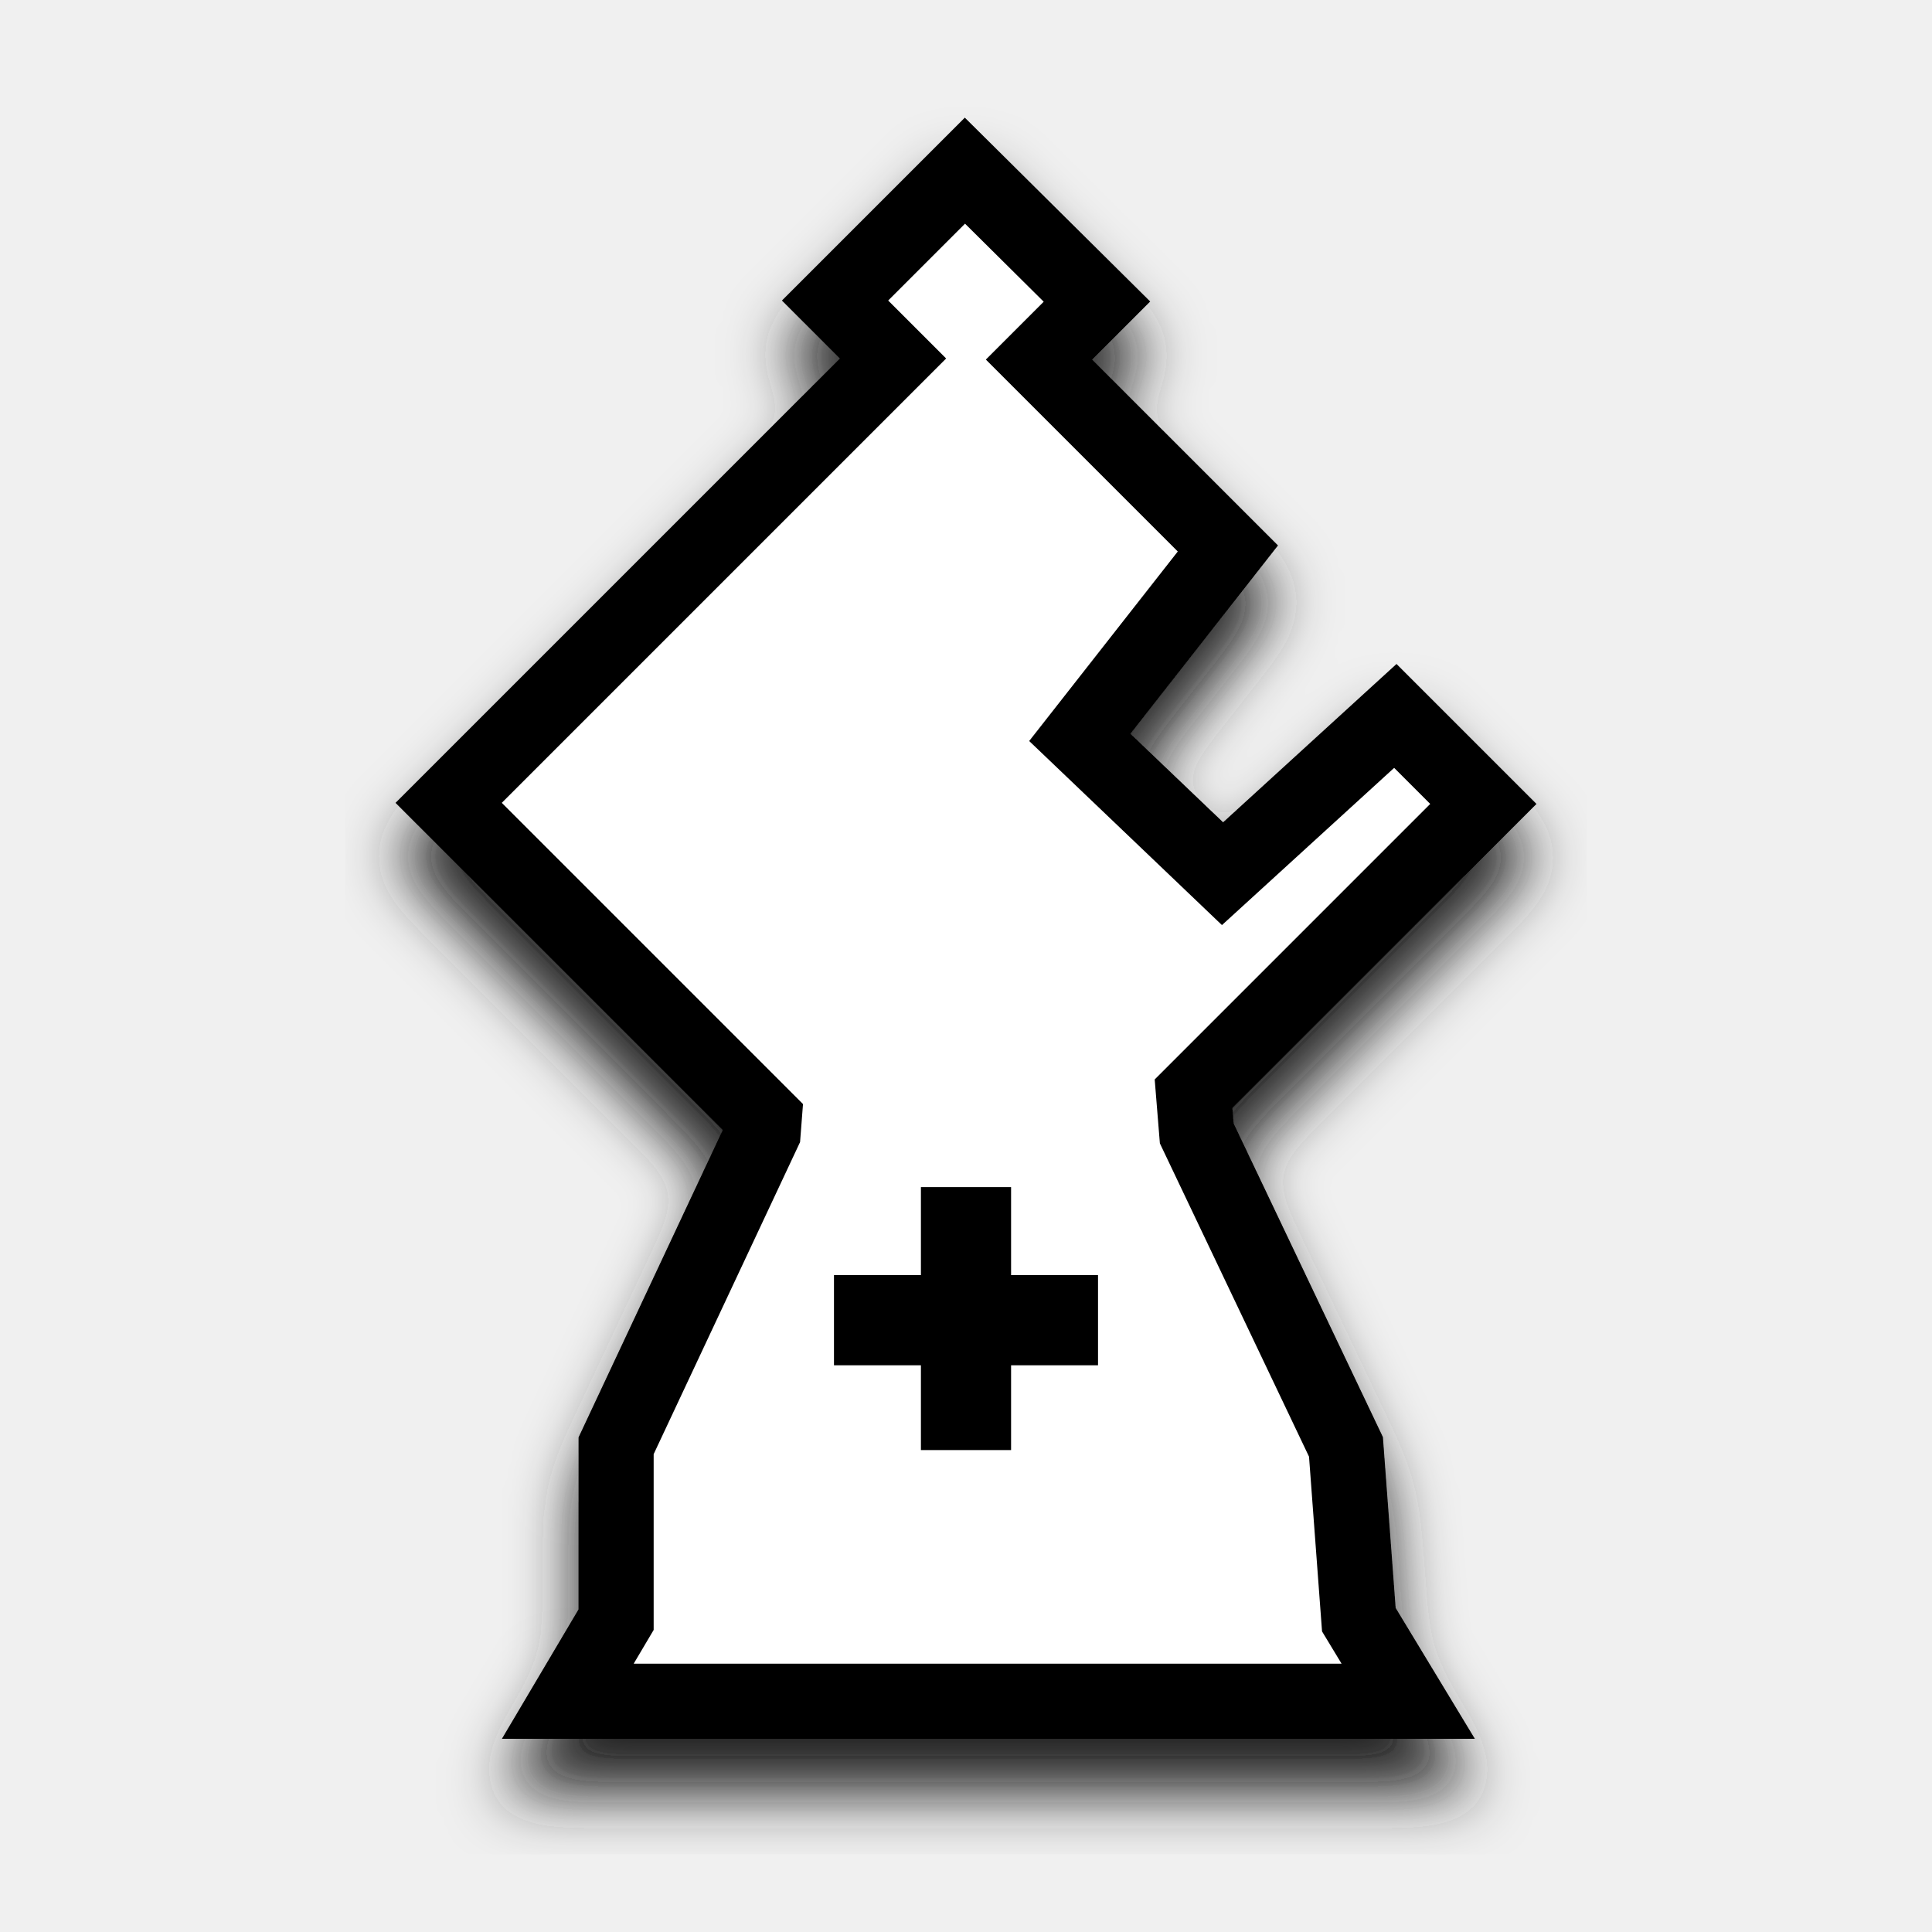
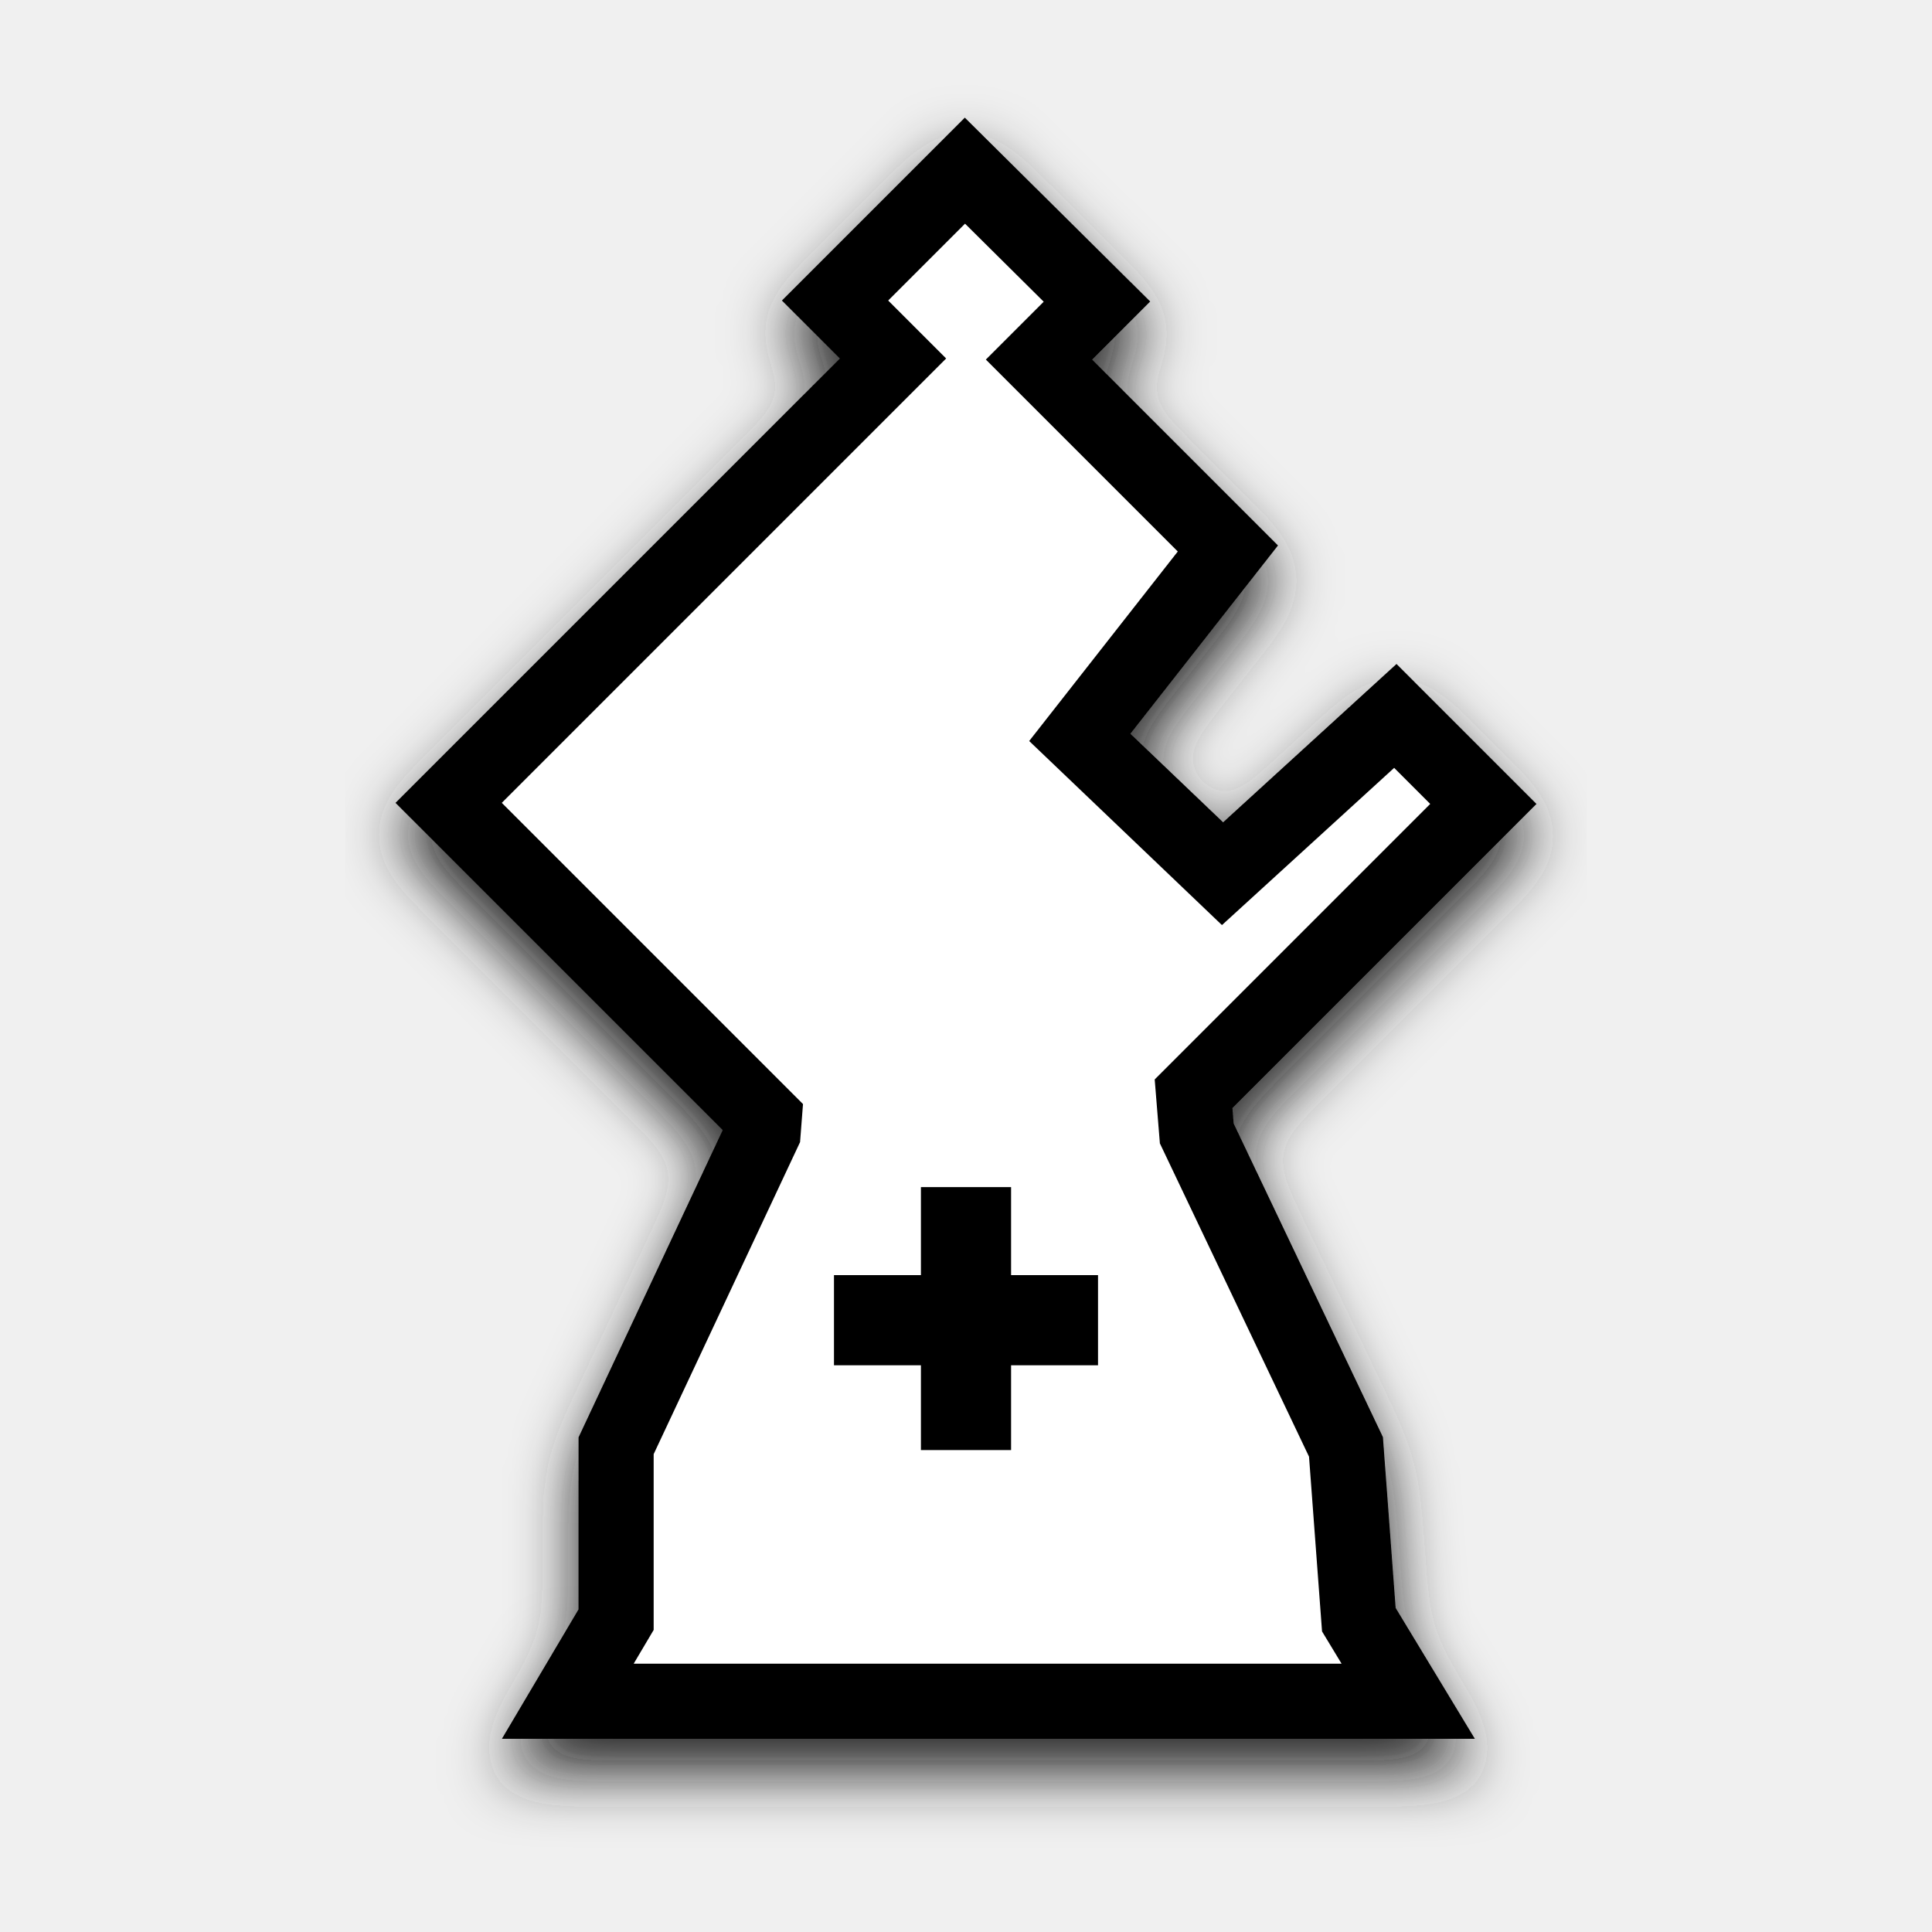
<svg xmlns="http://www.w3.org/2000/svg" width="180" height="180">
  <filter id="shadow">
-     <feDropShadow dx="0" dy="5" stdDeviation="3" flood-color="#222222" />
+     <feDropShadow dx="0" dy="3" stdDeviation="3" flood-color="#222222" />
  </filter>
  <style type="text/css">.st0{fill:#FFFFF8;}
	.st1{fill:#FFFFFF;}</style>
  <g>
    <rect x="-1" y="-1" width="67.693" height="67.693" id="canvas_background" fill="none" />
  </g>
  <g filter="url(#shadow)">
    <g id="svg_1">
      <g id="svg_2" stroke="null">
        <polygon stroke-width="7" points="125.4,134.8 111.5,105.6 111.2,101.9 138.2,74.9 130,66.7 113.9,81.4 100.6,68.7 114.4,51.1 96.8,33.5 102.2,28.1 89.9,15.9 77.8,28 83.2,33.4 41.8,74.8 71.2,104.2 71.1,105.5 57.4,134.7 57.4,150.9 52.9,158.5 131.2,158.5 126.6,150.9 " id="svg_3" stroke="#000000" fill="#ffffff" />
      </g>
      <polygon stroke-width="3" stroke="#000000" class="st1" points="100.8,120.3 92.7,120.3 92.7,112.1 87.3,112.1 87.3,120.3 79.2,120.3 79.2,125.7 87.3,125.7 87.3,133.6 92.7,133.6 92.7,125.7 100.8,125.7 " id="svg_4" fill="#000000" />
    </g>
    <rect id="svg_8" height="2.532" width="17.721" y="121.535" x="80.981" stroke-opacity="null" stroke-width="3" stroke="#000000" fill="#000000" />
    <rect id="svg_10" height="18.354" width="2.848" y="113.94" x="88.576" stroke-opacity="null" stroke-width="3" stroke="#000000" fill="#000000" />
  </g>
</svg>
